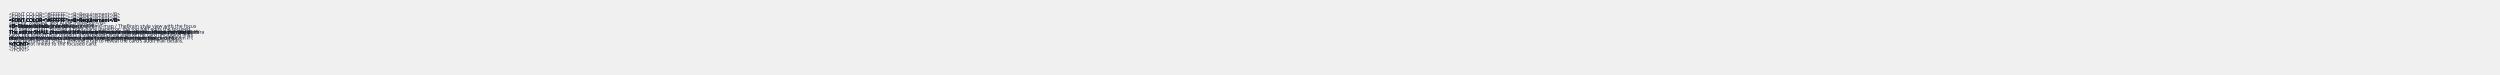
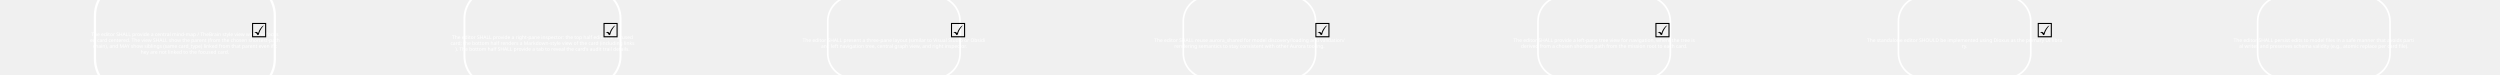
<svg xmlns="http://www.w3.org/2000/svg" width="6096.50" height="181.91" viewBox="0 0 6096.50 181.91">
  <defs>
    <symbol id="box" overflow="visible" viewBox="0,0,160,100">
      <rect x="1" y="1" width="158" height="98" fill="#00000000" stroke="#FFFFFF" stroke-width="2" />
    </symbol>
    <symbol id="double-box" overflow="visible" viewBox="0,0,160,100">
      <rect x="1" y="1" width="158" height="98" fill="#00000000" stroke="#FFFFFF" stroke-width="2" />
      <rect x="11" y="11" width="138" height="78" fill="#00000000" stroke="#FFFFFF" stroke-width="2" />
    </symbol>
    <symbol id="card" overflow="visible" viewBox="0,0,160,100">
      <path d="M1 99L159 99L159 35L125 1L1 1L1 99Z" fill="#00000000" stroke="#FFFFFF" stroke-width="2" />
      <path d="M125 1V35H159" fill="#00000000" stroke="#FFFFFF" stroke-width="2" />
    </symbol>
    <symbol id="class" overflow="visible" viewBox="0,0,160,100">
      <rect x="1" y="1" width="158" height="98" fill="#00000000" stroke="#FFFFFF" stroke-width="2" />
      <line x1="1" y1="25" x2="159" y2="25" stroke="#FFFFFF" stroke-width="2" />
    </symbol>
    <symbol id="component" overflow="visible" viewBox="0,0,160,100">
      <rect x="11" y="1" width="158" height="98" fill="#00000000" stroke="#FFFFFF" stroke-width="2" />
      <rect x="1" y="20" width="30" height="20" fill="#00000000" stroke="#FFFFFF" stroke-width="2" />
      <rect x="1" y="60" width="30" height="20" fill="#00000000" stroke="#FFFFFF" stroke-width="2" />
    </symbol>
    <symbol id="deployment" overflow="visible" viewBox="0,0,160,100">
      <rect x="1" y="1" width="158" height="98" fill="#00000000" stroke="#FFFFFF" stroke-width="2" />
      <rect x="11" y="11" width="10" height="20" fill="#00000000" stroke="#FFFFFF" stroke-width="2" />
      <rect x="11" y="41" width="10" height="20" fill="#00000000" stroke="#FFFFFF" stroke-width="2" />
      <rect x="11" y="71" width="10" height="20" fill="#00000000" stroke="#FFFFFF" stroke-width="2" />
      <rect x="141" y="11" width="10" height="20" fill="#00000000" stroke="#FFFFFF" stroke-width="2" />
      <rect x="141" y="41" width="10" height="20" fill="#00000000" stroke="#FFFFFF" stroke-width="2" />
      <rect x="141" y="71" width="10" height="20" fill="#00000000" stroke="#FFFFFF" stroke-width="2" />
    </symbol>
    <symbol id="diamond" overflow="visible" viewBox="0,0,160,100">
      <path d="M1 49L80 99L159 49L80 1L1 49Z" fill="#00000000" stroke="#FFFFFF" stroke-width="2" />
    </symbol>
    <symbol id="cylinder" overflow="visible" viewBox="0,0,160,100">
      <ellipse cx="80" cy="20" rx="79" ry="9" fill="#00000000" stroke="#FFFFFF" stroke-width="2" />
      <path d="M1 21V90" fill="#00000000" stroke="#FFFFFF" stroke-width="2" />
      <path d="M159 21V90" fill="#00000000" stroke="#FFFFFF" stroke-width="2" />
      <path d="M1 90A80 10 0 0 0 159 90" fill="#00000000" stroke="#FFFFFF" stroke-width="2" />
    </symbol>
    <symbol id="document" overflow="visible" viewBox="0,0,160,100">
      <path d="M1 90V1H159V90" fill="#00000000" stroke="#FFFFFF" stroke-width="2" />
      <path d="M1 90A40 10 0 0 0 80 90" fill="#00000000" stroke="#FFFFFF" stroke-width="2" />
      <path d="M159 90A40 10 0 0 0 80 90" fill="#00000000" stroke="#FFFFFF" stroke-width="2" />
    </symbol>
    <symbol id="folder" overflow="visible" viewBox="0,0,160,100">
      <path d="M1 99V15L10 1H50L60 15H159V99Z" fill="#00000000" stroke="#FFFFFF" stroke-width="2" />
    </symbol>
    <symbol id="octagon" overflow="visible" viewBox="0,0,160,100">
      <path d="M1 31V70L31 99H129L159 70V30L129 1H31Z" fill="#00000000" stroke="#FFFFFF" stroke-width="2" />
    </symbol>
    <symbol id="oval" overflow="visible" viewBox="0,0,160,100">
      <ellipse rx="79" ry="49" cx="80" cy="50" fill="#00000000" stroke="#FFFFFF" stroke-width="2" />
    </symbol>
    <symbol id="rounded-rectangle" overflow="visible" viewBox="0,0,160,100">
      <rect x="1" y="1" width="158" height="98" rx="30" ry="30" fill="#00000000" stroke="#FFFFFF" stroke-width="2" />
    </symbol>
    <symbol id="ruler" overflow="visible" viewBox="0,0,160,100">
      <rect x="1" y="1" width="158" height="98" fill="#00000000" stroke="#FFFFFF" stroke-width="2" />
      <path d="M10 1V5M20 1V10M30 1V5M40 1V15M50 1V5M60 1V10M70 1V5M80 1V15M90 1V5M100 1V10M110 1V5M120 1V15M130 1V5M140 1V10M150 1V5" stroke="#FFFFFF" stroke-width="2" />
      <path d="M1 20H159" stroke="#FFFFFF" stroke-width="2" />
    </symbol>
    <symbol id="interface" overflow="visible" viewBox="0,0,160,100">
      <path d="M41 99V1H31V99H119A50 50 0 0 0 119 1H41" stroke="#FFFFFF" stroke-width="2" />
      <rect x="1" y="20" width="30" height="10" fill="#00000000" stroke="#FFFFFF" stroke-width="2" />
      <rect x="1" y="70" width="30" height="10" fill="#00000000" stroke="#FFFFFF" stroke-width="2" />
    </symbol>
    <symbol id="trapezoid" overflow="visible" viewBox="0,0,160,100">
      <path d="M 0,100 20,0 h 120 l 20,100 z" fill="#00000000" stroke="#FFFFFF" stroke-width="2" />
    </symbol>
  </defs>
-   <rect x="16.00" y="65.91" width="100.00" height="100.00" fill="none" stroke="#FFF000000FFF" stroke-width="2.00" stroke-dasharray="5 5" />
-   <text x="22.00" y="49.11" text-anchor="start" font-family="Noto Sans" font-size="12.00" fill="#111827" dominant-baseline="middle">&lt;FONT COLOR="#FFFFFF"&gt;&lt;B&gt;Requirement&lt;/B&gt;</text>
-   <text x="22.00" y="63.51" text-anchor="start" font-family="Noto Sans" font-size="12.00" fill="#111827" dominant-baseline="middle">&lt;B&gt;Safe Workspace Persistence&lt;/B&gt;</text>
-   <text x="22.00" y="77.91" text-anchor="start" font-family="Noto Sans" font-size="12.00" fill="#111827" dominant-baseline="middle">The editor SHALL persist edits to model files in a safe manner that avoids parti</text>
-   <text x="22.00" y="92.31" text-anchor="start" font-family="Noto Sans" font-size="12.00" fill="#111827" dominant-baseline="middle">al writes and preserves schema validity (e.g., atomic replace per card file).</text>
-   <text x="22.00" y="106.71" text-anchor="start" font-family="Noto Sans" font-size="12.00" fill="#111827" dominant-baseline="middle">&lt;/FONT&gt;</text>
-   <rect x="16.00" y="65.91" width="100.00" height="100.00" fill="none" stroke="#FFF000000FFF" stroke-width="2.00" stroke-dasharray="5 5" />
-   <text x="22.00" y="41.91" text-anchor="start" font-family="Noto Sans" font-size="12.00" fill="#111827" dominant-baseline="middle">&lt;FONT COLOR="#FFFFFF"&gt;&lt;B&gt;Requirement&lt;/B&gt;</text>
-   <text x="22.00" y="56.31" text-anchor="start" font-family="Noto Sans" font-size="12.00" fill="#111827" dominant-baseline="middle">&lt;B&gt;Edit, Preview, and Audit Inspector&lt;/B&gt;</text>
-   <text x="22.00" y="70.71" text-anchor="start" font-family="Noto Sans" font-size="12.00" fill="#111827" dominant-baseline="middle">The editor SHALL provide a right-pane inspector: the top half edits the focused</text>
-   <text x="22.00" y="85.11" text-anchor="start" font-family="Noto Sans" font-size="12.00" fill="#111827" dominant-baseline="middle">card; the bottom half renders a Markdown-style view of the card (including links</text>
-   <text x="22.00" y="99.51" text-anchor="start" font-family="Noto Sans" font-size="12.00" fill="#111827" dominant-baseline="middle">). The bottom half SHALL provide a tab to reveal the card’s audit trail details.</text>
-   <text x="22.00" y="113.91" text-anchor="start" font-family="Noto Sans" font-size="12.00" fill="#111827" dominant-baseline="middle">&lt;/FONT&gt;</text>
-   <rect x="16.00" y="65.91" width="100.00" height="100.00" fill="none" stroke="#FFF000000FFF" stroke-width="2.00" stroke-dasharray="5 5" />
-   <text x="22.00" y="49.11" text-anchor="start" font-family="Noto Sans" font-size="12.00" fill="#111827" dominant-baseline="middle">&lt;FONT COLOR="#FFFFFF"&gt;&lt;B&gt;Requirement&lt;/B&gt;</text>
-   <text x="22.00" y="63.51" text-anchor="start" font-family="Noto Sans" font-size="12.00" fill="#111827" dominant-baseline="middle">&lt;B&gt;Three Pane Layout&lt;/B&gt;</text>
-   <text x="22.00" y="77.91" text-anchor="start" font-family="Noto Sans" font-size="12.00" fill="#111827" dominant-baseline="middle">The editor SHALL present a three-pane layout (similar to Visual Studio or Obsidi</text>
-   <text x="22.00" y="92.31" text-anchor="start" font-family="Noto Sans" font-size="12.00" fill="#111827" dominant-baseline="middle">an): left navigation tree, central graph view, and right inspector.</text>
-   <text x="22.00" y="106.71" text-anchor="start" font-family="Noto Sans" font-size="12.00" fill="#111827" dominant-baseline="middle">&lt;/FONT&gt;</text>
-   <rect x="16.00" y="65.91" width="100.00" height="100.00" fill="none" stroke="#FFF000000FFF" stroke-width="2.00" stroke-dasharray="5 5" />
-   <text x="22.00" y="49.11" text-anchor="start" font-family="Noto Sans" font-size="12.00" fill="#111827" dominant-baseline="middle">&lt;FONT COLOR="#FFFFFF"&gt;&lt;B&gt;Requirement&lt;/B&gt;</text>
-   <text x="22.00" y="63.51" text-anchor="start" font-family="Noto Sans" font-size="12.00" fill="#111827" dominant-baseline="middle">&lt;B&gt;Dioxus UI&lt;/B&gt;</text>
-   <text x="22.00" y="77.91" text-anchor="start" font-family="Noto Sans" font-size="12.00" fill="#111827" dominant-baseline="middle">The standalone editor SHOULD be implemented using Dioxus as the primary UI libra</text>
-   <text x="22.00" y="92.31" text-anchor="start" font-family="Noto Sans" font-size="12.00" fill="#111827" dominant-baseline="middle">ry.</text>
-   <text x="22.00" y="106.71" text-anchor="start" font-family="Noto Sans" font-size="12.00" fill="#111827" dominant-baseline="middle">&lt;/FONT&gt;</text>
-   <rect x="16.00" y="65.91" width="100.00" height="100.00" fill="none" stroke="#FFF000000FFF" stroke-width="2.00" stroke-dasharray="5 5" />
-   <text x="22.00" y="49.11" text-anchor="start" font-family="Noto Sans" font-size="12.00" fill="#111827" dominant-baseline="middle">&lt;FONT COLOR="#FFFFFF"&gt;&lt;B&gt;Requirement&lt;/B&gt;</text>
-   <text x="22.00" y="63.51" text-anchor="start" font-family="Noto Sans" font-size="12.00" fill="#111827" dominant-baseline="middle">&lt;B&gt;Shortest Path Tree Navigation&lt;/B&gt;</text>
-   <text x="22.00" y="77.91" text-anchor="start" font-family="Noto Sans" font-size="12.00" fill="#111827" dominant-baseline="middle">The editor SHALL provide a left-pane tree view for navigation, where the tree is</text>
-   <text x="22.00" y="92.31" text-anchor="start" font-family="Noto Sans" font-size="12.00" fill="#111827" dominant-baseline="middle">derived from a chosen shortest path from the mission root to each card.</text>
-   <text x="22.00" y="106.71" text-anchor="start" font-family="Noto Sans" font-size="12.00" fill="#111827" dominant-baseline="middle">&lt;/FONT&gt;</text>
-   <rect x="16.00" y="65.91" width="100.00" height="100.00" fill="none" stroke="#FFF000000FFF" stroke-width="2.00" stroke-dasharray="5 5" />
-   <text x="22.00" y="49.11" text-anchor="start" font-family="Noto Sans" font-size="12.00" fill="#111827" dominant-baseline="middle">&lt;FONT COLOR="#FFFFFF"&gt;&lt;B&gt;Requirement&lt;/B&gt;</text>
-   <text x="22.00" y="63.51" text-anchor="start" font-family="Noto Sans" font-size="12.00" fill="#111827" dominant-baseline="middle">&lt;B&gt;Reuse aurora_shared&lt;/B&gt;</text>
-   <text x="22.00" y="77.91" text-anchor="start" font-family="Noto Sans" font-size="12.00" fill="#111827" dominant-baseline="middle">The editor SHALL reuse aurora_shared for model discovery/loading and validation/</text>
-   <text x="22.00" y="92.31" text-anchor="start" font-family="Noto Sans" font-size="12.00" fill="#111827" dominant-baseline="middle">rendering semantics to stay consistent with other Aurora tooling.</text>
-   <text x="22.00" y="106.71" text-anchor="start" font-family="Noto Sans" font-size="12.00" fill="#111827" dominant-baseline="middle">&lt;/FONT&gt;</text>
-   <rect x="16.00" y="65.91" width="100.00" height="100.00" fill="none" stroke="#FFF000000FFF" stroke-width="2.00" stroke-dasharray="5 5" />
-   <text x="22.00" y="34.71" text-anchor="start" font-family="Noto Sans" font-size="12.00" fill="#111827" dominant-baseline="middle">&lt;FONT COLOR="#FFFFFF"&gt;&lt;B&gt;Requirement&lt;/B&gt;</text>
-   <text x="22.00" y="49.11" text-anchor="start" font-family="Noto Sans" font-size="12.00" fill="#111827" dominant-baseline="middle">&lt;B&gt;Brain Style Graph Navigation&lt;/B&gt;</text>
-   <text x="22.00" y="63.51" text-anchor="start" font-family="Noto Sans" font-size="12.00" fill="#111827" dominant-baseline="middle">The editor SHALL provide a central mind-map / TheBrain style view with the focus</text>
-   <text x="22.00" y="77.91" text-anchor="start" font-family="Noto Sans" font-size="12.00" fill="#111827" dominant-baseline="middle">ed card centered. The view SHALL show the parent (from the chosen shortest-path</text>
-   <text x="22.00" y="92.31" text-anchor="start" font-family="Noto Sans" font-size="12.00" fill="#111827" dominant-baseline="middle">chain), and MAY show siblings (same card_type) linked from that parent even if t</text>
-   <text x="22.00" y="106.71" text-anchor="start" font-family="Noto Sans" font-size="12.00" fill="#111827" dominant-baseline="middle">hey are not linked to the focused card.</text>
-   <text x="22.00" y="121.11" text-anchor="start" font-family="Noto Sans" font-size="12.00" fill="#111827" dominant-baseline="middle">&lt;/FONT&gt;</text>
+   <use href="#rounded-rectangle" x="-354.46" y="-47.84" width="1610.67" height="277.60" fill="#065f46" stroke="#FFFFFF" stroke-width="2.00" />
+   <text x="-290.46" y="90.96" font-size="48">☑️</text>
+   <text x="450.87" y="54.96" text-anchor="middle" font-family="'Noto Sans', Roboto, Verdana, system-ui, sans-serif" font-size="12.00" fill="#FFFFFF" dominant-baseline="middle">
+     <B>Requirement</B>
+   </text>
+   <text x="450.87" y="69.36" text-anchor="middle" font-family="'Noto Sans', Roboto, Verdana, system-ui, sans-serif" font-size="12.00" fill="#FFFFFF" dominant-baseline="middle">
+     <B>Brain Style Graph Navigation</B>
+   </text>
+   <text x="450.87" y="83.76" text-anchor="middle" font-family="'Noto Sans', Roboto, Verdana, system-ui, sans-serif" font-size="12.00" fill="#FFFFFF" dominant-baseline="middle">The editor SHALL provide a central mind-map / TheBrain style view with the focus</text>
+   <text x="450.87" y="98.16" text-anchor="middle" font-family="'Noto Sans', Roboto, Verdana, system-ui, sans-serif" font-size="12.00" fill="#FFFFFF" dominant-baseline="middle">ed card centered. The view SHALL show the parent (from the chosen shortest-path</text>
+   <text x="450.87" y="112.56" text-anchor="middle" font-family="'Noto Sans', Roboto, Verdana, system-ui, sans-serif" font-size="12.00" fill="#FFFFFF" dominant-baseline="middle">chain), and MAY show siblings (same card_type) linked from that parent even if t</text>
+   <text x="450.87" y="126.96" text-anchor="middle" font-family="'Noto Sans', Roboto, Verdana, system-ui, sans-serif" font-size="12.00" fill="#FFFFFF" dominant-baseline="middle">hey are not linked to the focused card.</text>
+   <use href="#rounded-rectangle" x="546.37" y="-29.52" width="1553.07" height="240.95" fill="#065f46" stroke="#FFFFFF" stroke-width="2.00" />
+   <text x="610.37" y="90.96" font-size="48">☑️</text>
+   <text x="1322.90" y="62.16" text-anchor="middle" font-family="'Noto Sans', Roboto, Verdana, system-ui, sans-serif" font-size="12.00" fill="#FFFFFF" dominant-baseline="middle">
+     <B>Requirement</B>
+   </text>
+   <text x="1322.90" y="76.56" text-anchor="middle" font-family="'Noto Sans', Roboto, Verdana, system-ui, sans-serif" font-size="12.00" fill="#FFFFFF" dominant-baseline="middle">
+     <B>Edit, Preview, and Audit Inspector</B>
+   </text>
+   <text x="1322.90" y="90.96" text-anchor="middle" font-family="'Noto Sans', Roboto, Verdana, system-ui, sans-serif" font-size="12.00" fill="#FFFFFF" dominant-baseline="middle">The editor SHALL provide a right-pane inspector: the top half edits the focused</text>
+   <text x="1322.90" y="105.36" text-anchor="middle" font-family="'Noto Sans', Roboto, Verdana, system-ui, sans-serif" font-size="12.00" fill="#FFFFFF" dominant-baseline="middle">card; the bottom half renders a Markdown-style view of the card (including links</text>
+   <text x="1322.90" y="119.76" text-anchor="middle" font-family="'Noto Sans', Roboto, Verdana, system-ui, sans-serif" font-size="12.00" fill="#FFFFFF" dominant-baseline="middle">). The bottom half SHALL provide a tab to reveal the card’s audit trail details.</text>
+   <use href="#rounded-rectangle" x="1403.37" y="-11.18" width="1553.07" height="204.28" fill="#065f46" stroke="#FFFFFF" stroke-width="2.00" />
+   <text x="1467.37" y="90.96" font-size="48">☑️</text>
+   <text x="2179.90" y="69.36" text-anchor="middle" font-family="'Noto Sans', Roboto, Verdana, system-ui, sans-serif" font-size="12.00" fill="#FFFFFF" dominant-baseline="middle">
+     <B>Requirement</B>
+   </text>
+   <text x="2179.90" y="83.76" text-anchor="middle" font-family="'Noto Sans', Roboto, Verdana, system-ui, sans-serif" font-size="12.00" fill="#FFFFFF" dominant-baseline="middle">
+     <B>Three Pane Layout</B>
+   </text>
+   <text x="2179.90" y="98.16" text-anchor="middle" font-family="'Noto Sans', Roboto, Verdana, system-ui, sans-serif" font-size="12.00" fill="#FFFFFF" dominant-baseline="middle">The editor SHALL present a three-pane layout (similar to Visual Studio or Obsidi</text>
+   <text x="2179.90" y="112.56" text-anchor="middle" font-family="'Noto Sans', Roboto, Verdana, system-ui, sans-serif" font-size="12.00" fill="#FFFFFF" dominant-baseline="middle">an): left navigation tree, central graph view, and right inspector.</text>
+   <use href="#rounded-rectangle" x="2250.77" y="-11.18" width="1592.27" height="204.28" fill="#065f46" stroke="#FFFFFF" stroke-width="2.00" />
+   <text x="2314.77" y="90.96" font-size="48">☑️</text>
+   <text x="3046.90" y="69.36" text-anchor="middle" font-family="'Noto Sans', Roboto, Verdana, system-ui, sans-serif" font-size="12.00" fill="#FFFFFF" dominant-baseline="middle">
+     <B>Requirement</B>
+   </text>
+   <text x="3046.90" y="83.76" text-anchor="middle" font-family="'Noto Sans', Roboto, Verdana, system-ui, sans-serif" font-size="12.00" fill="#FFFFFF" dominant-baseline="middle">
+     <B>Reuse aurora_shared</B>
+   </text>
+   <text x="3046.90" y="98.16" text-anchor="middle" font-family="'Noto Sans', Roboto, Verdana, system-ui, sans-serif" font-size="12.00" fill="#FFFFFF" dominant-baseline="middle">The editor SHALL reuse aurora_shared for model discovery/loading and validation/</text>
+   <text x="3046.90" y="112.56" text-anchor="middle" font-family="'Noto Sans', Roboto, Verdana, system-ui, sans-serif" font-size="12.00" fill="#FFFFFF" dominant-baseline="middle">rendering semantics to stay consistent with other Aurora tooling.</text>
+   <use href="#rounded-rectangle" x="3139.30" y="-11.18" width="1545.20" height="204.28" fill="#065f46" stroke="#FFFFFF" stroke-width="2.00" />
+   <text x="3203.30" y="90.96" font-size="48">☑️</text>
+   <text x="3911.90" y="69.36" text-anchor="middle" font-family="'Noto Sans', Roboto, Verdana, system-ui, sans-serif" font-size="12.00" fill="#FFFFFF" dominant-baseline="middle">
+     <B>Requirement</B>
+   </text>
+   <text x="3911.90" y="83.76" text-anchor="middle" font-family="'Noto Sans', Roboto, Verdana, system-ui, sans-serif" font-size="12.00" fill="#FFFFFF" dominant-baseline="middle">
+     <B>Shortest Path Tree Navigation</B>
+   </text>
+   <text x="3911.90" y="98.16" text-anchor="middle" font-family="'Noto Sans', Roboto, Verdana, system-ui, sans-serif" font-size="12.00" fill="#FFFFFF" dominant-baseline="middle">The editor SHALL provide a left-pane tree view for navigation, where the tree is</text>
+   <text x="3911.90" y="112.56" text-anchor="middle" font-family="'Noto Sans', Roboto, Verdana, system-ui, sans-serif" font-size="12.00" fill="#FFFFFF" dominant-baseline="middle">derived from a chosen shortest path from the mission root to each card.</text>
+   <use href="#rounded-rectangle" x="3968.57" y="-11.18" width="1644.67" height="204.28" fill="#065f46" stroke="#FFFFFF" stroke-width="2.00" />
+   <text x="4032.57" y="90.96" font-size="48">☑️</text>
+   <text x="4790.90" y="69.36" text-anchor="middle" font-family="'Noto Sans', Roboto, Verdana, system-ui, sans-serif" font-size="12.00" fill="#FFFFFF" dominant-baseline="middle">
+     <B>Requirement</B>
+   </text>
+   <text x="4790.90" y="83.76" text-anchor="middle" font-family="'Noto Sans', Roboto, Verdana, system-ui, sans-serif" font-size="12.00" fill="#FFFFFF" dominant-baseline="middle">
+     <B>Dioxus UI</B>
+   </text>
+   <text x="4790.90" y="98.16" text-anchor="middle" font-family="'Noto Sans', Roboto, Verdana, system-ui, sans-serif" font-size="12.00" fill="#FFFFFF" dominant-baseline="middle">The standalone editor SHOULD be implemented using Dioxus as the primary UI libra</text>
+   <text x="4790.90" y="112.56" text-anchor="middle" font-family="'Noto Sans', Roboto, Verdana, system-ui, sans-serif" font-size="12.00" fill="#FFFFFF" dominant-baseline="middle">ry.</text>
+   <use href="#rounded-rectangle" x="4900.90" y="-11.18" width="1532.00" height="204.28" fill="#065f46" stroke="#FFFFFF" stroke-width="2.00" />
+   <text x="4964.90" y="90.96" font-size="48">☑️</text>
+   <text x="5666.90" y="69.36" text-anchor="middle" font-family="'Noto Sans', Roboto, Verdana, system-ui, sans-serif" font-size="12.00" fill="#FFFFFF" dominant-baseline="middle">
+     <B>Requirement</B>
+   </text>
+   <text x="5666.90" y="83.76" text-anchor="middle" font-family="'Noto Sans', Roboto, Verdana, system-ui, sans-serif" font-size="12.00" fill="#FFFFFF" dominant-baseline="middle">
+     <B>Safe Workspace Persistence</B>
+   </text>
+   <text x="5666.90" y="98.16" text-anchor="middle" font-family="'Noto Sans', Roboto, Verdana, system-ui, sans-serif" font-size="12.00" fill="#FFFFFF" dominant-baseline="middle">The editor SHALL persist edits to model files in a safe manner that avoids parti</text>
+   <text x="5666.90" y="112.56" text-anchor="middle" font-family="'Noto Sans', Roboto, Verdana, system-ui, sans-serif" font-size="12.00" fill="#FFFFFF" dominant-baseline="middle">al writes and preserves schema validity (e.g., atomic replace per card file).</text>
</svg>
